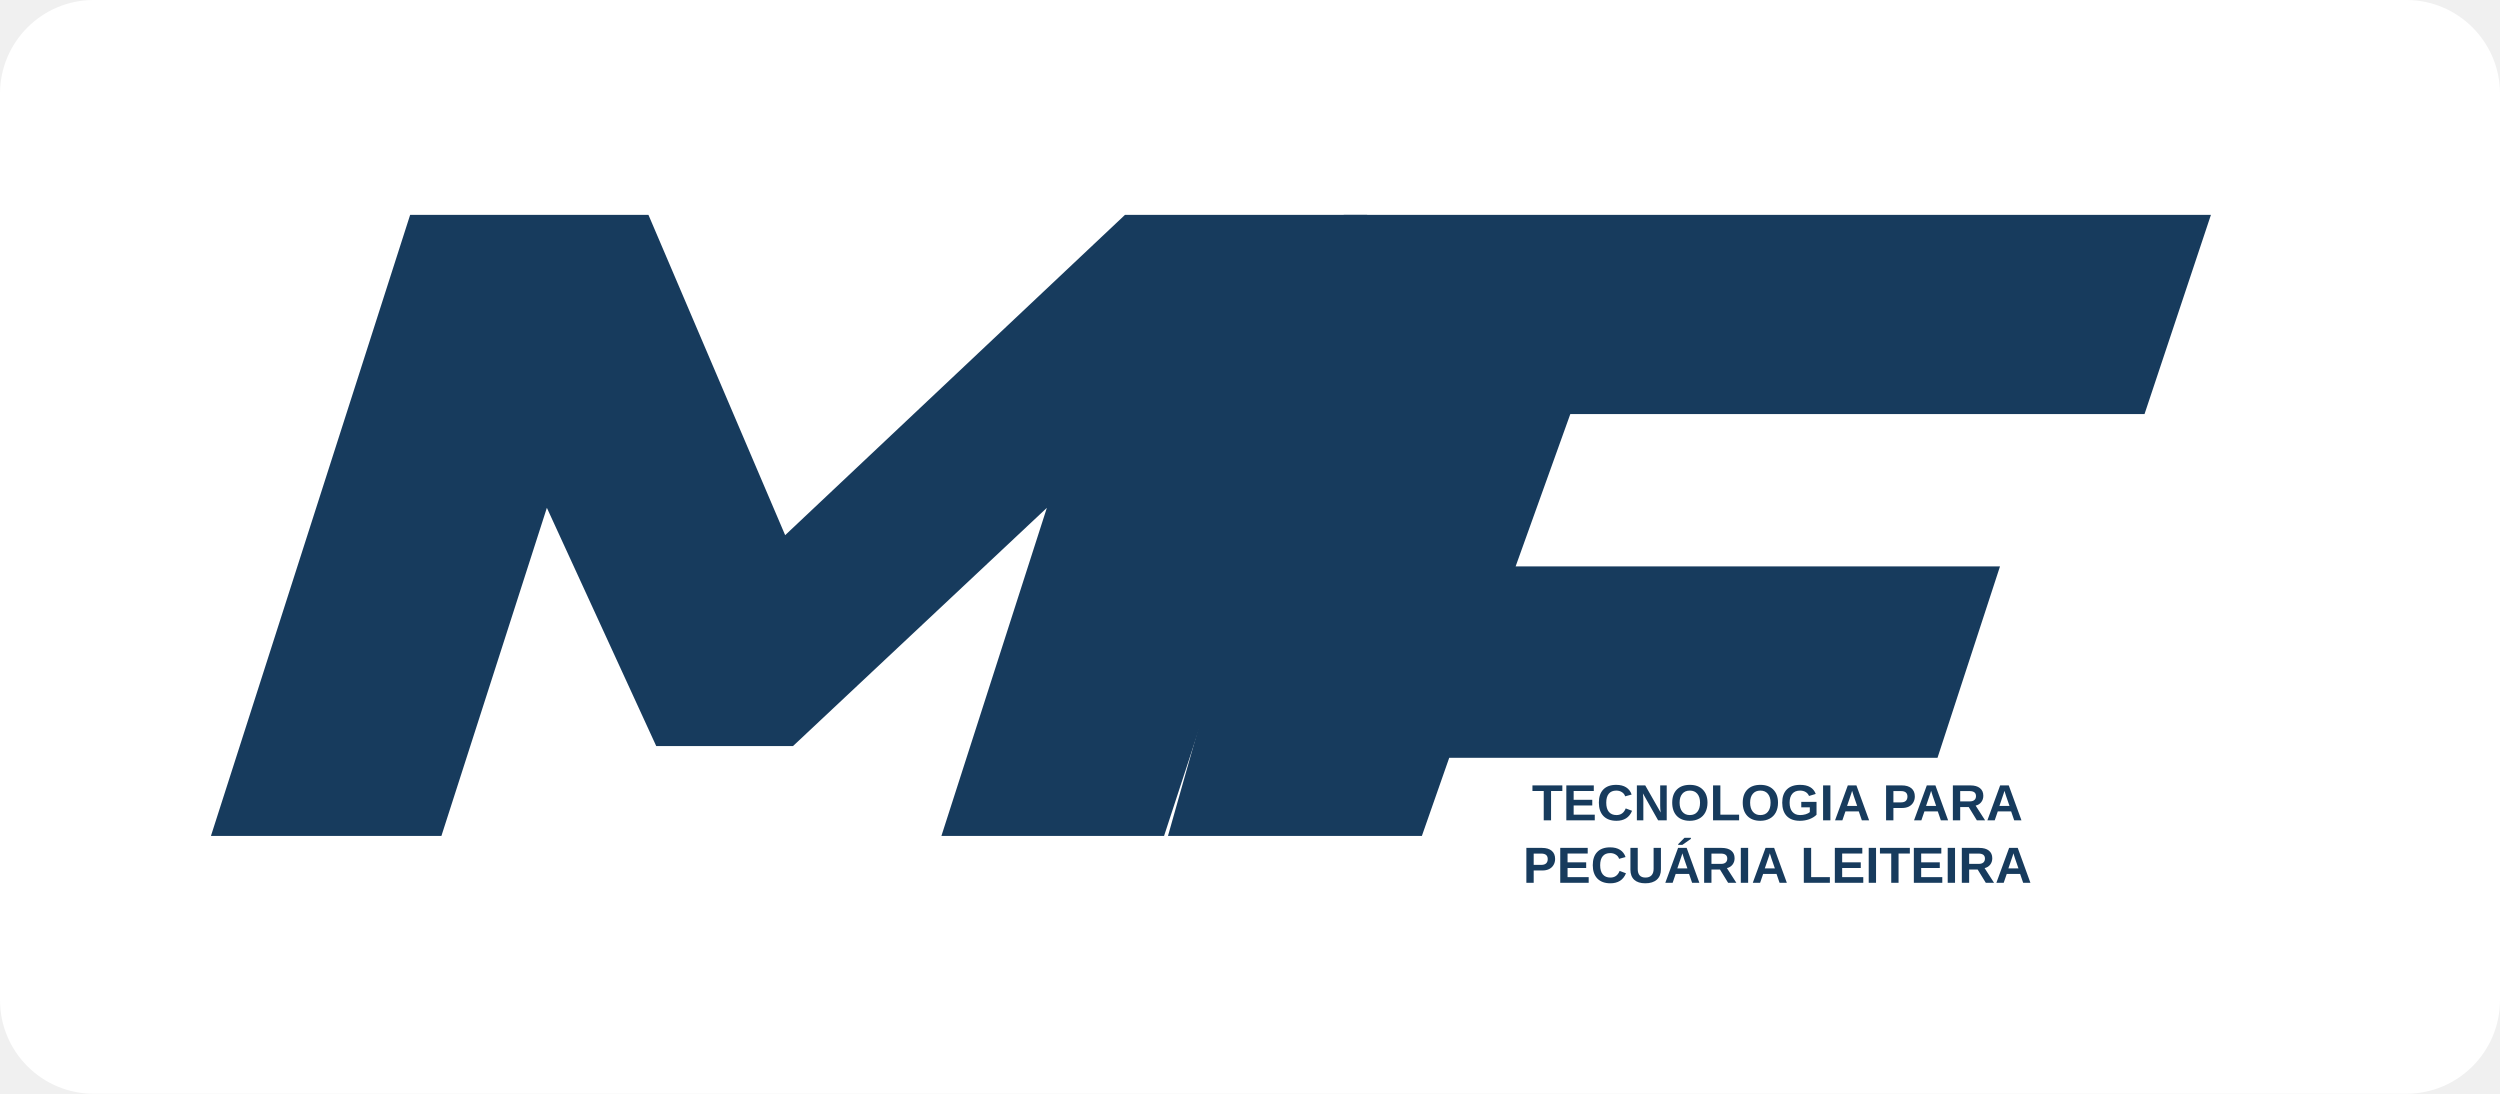
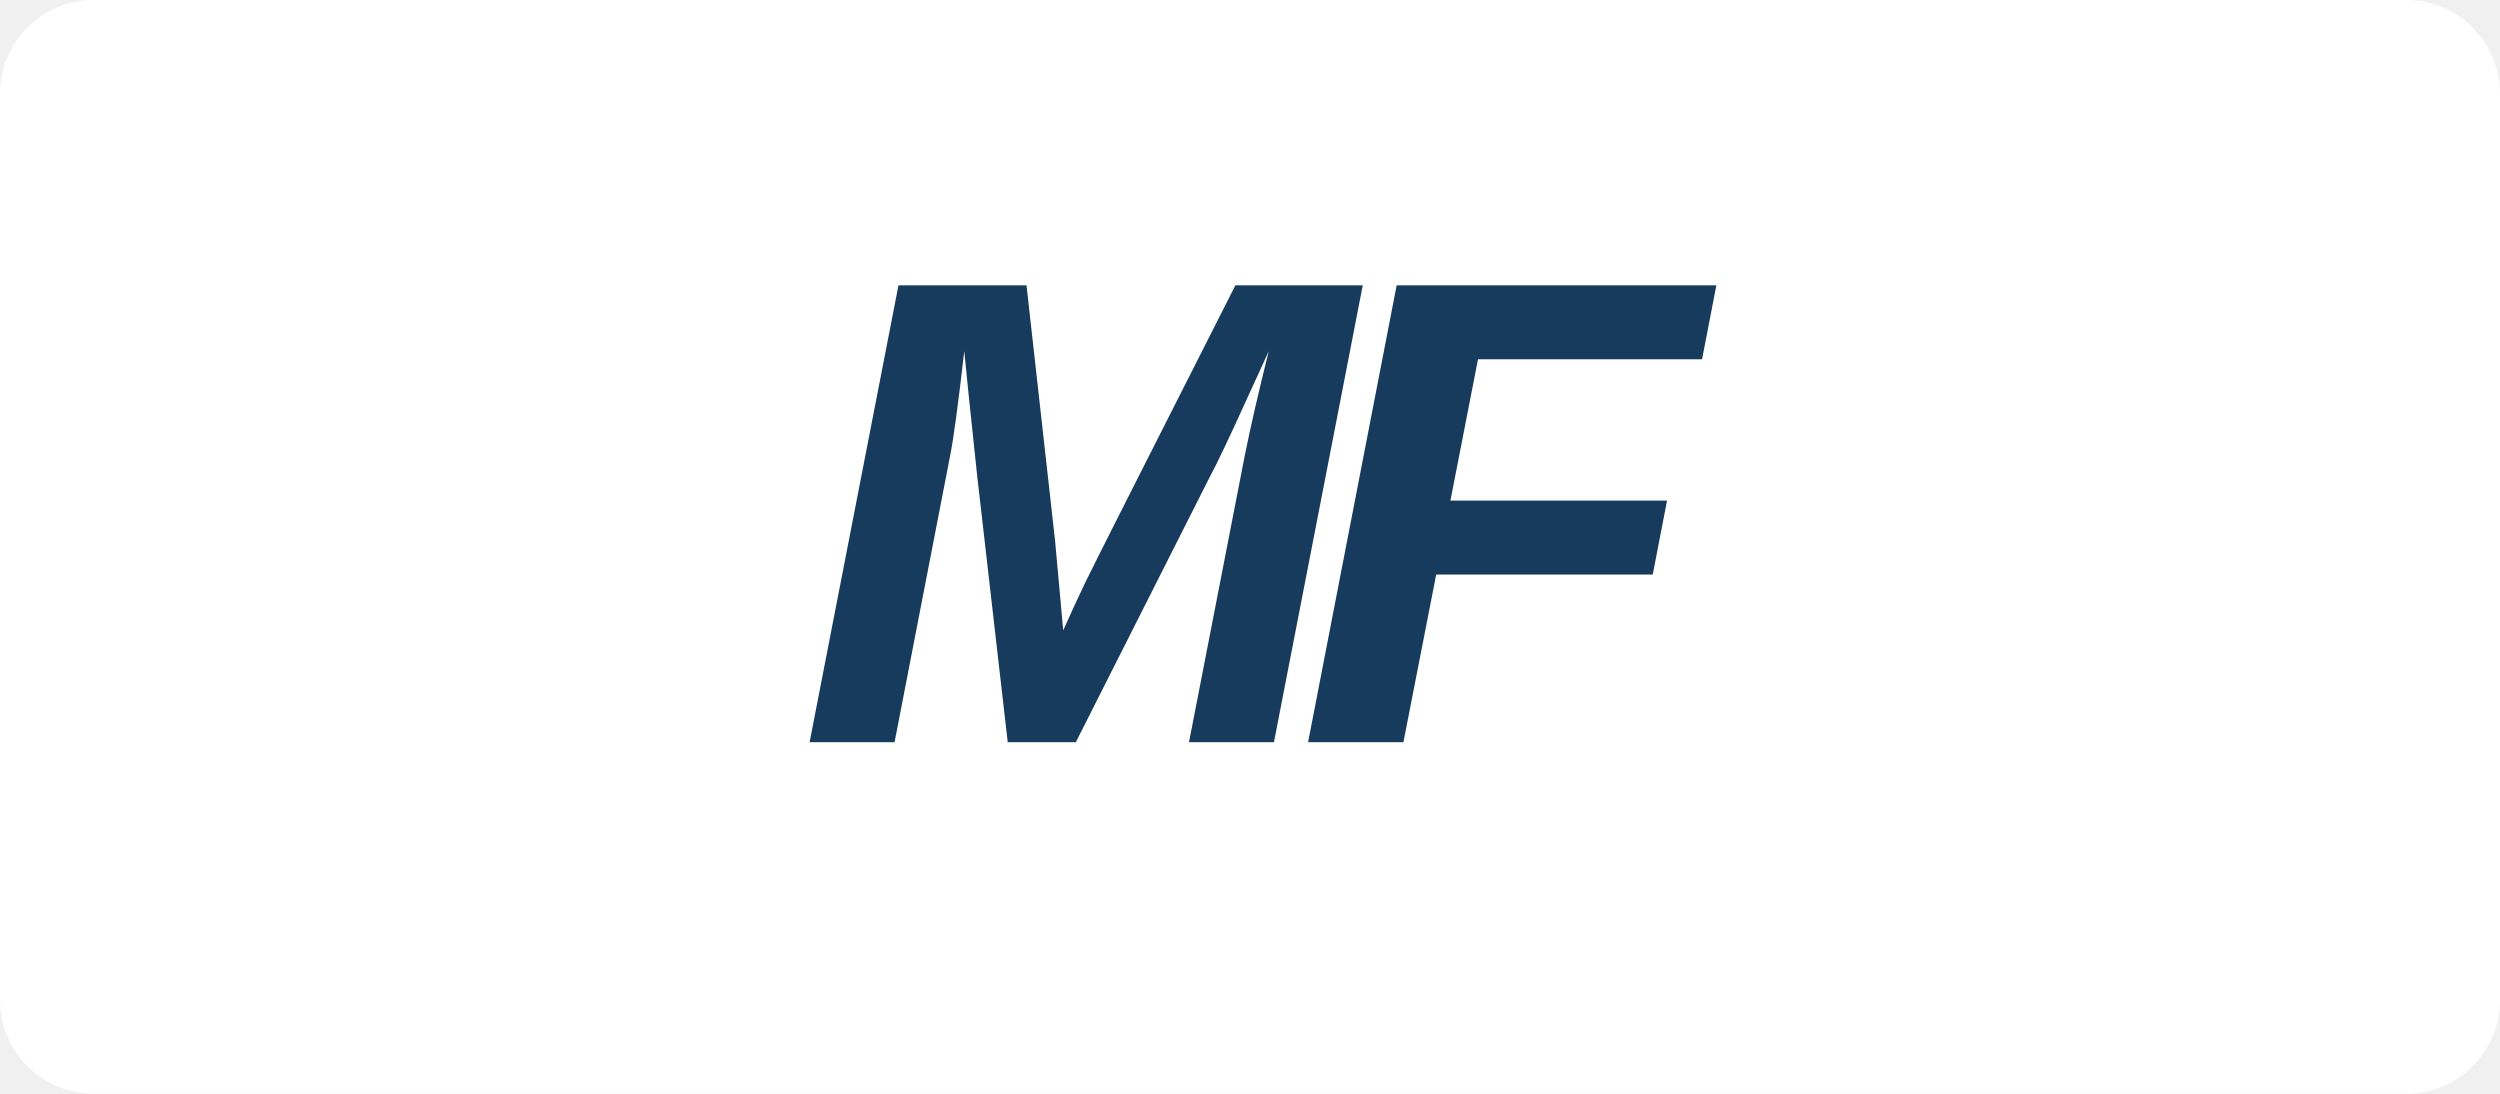
- <svg xmlns="http://www.w3.org/2000/svg" viewBox="0 0 640 280" role="img" aria-labelledby="title">
+ <svg xmlns="http://www.w3.org/2000/svg" viewBox="0 0 640 280" role="img" aria-label="MF">
  <rect width="640" height="280" rx="24" fill="#ffffff" />
-   <g fill="#173b5d">
-     <path d="M54 214 105 55h61l35 82 87-82h62l-52 159h-57l27-84-65 61h-35l-28-61-27 84z" />
-     <path d="M344 55h222l-17 51H402l-14 39h124l-16 49H371l-7 20h-65z" />
-   </g>
-   <text x="455" y="210" text-anchor="middle" font-family="Arial, Helvetica, sans-serif" font-size="13" font-weight="700" fill="#173b5d">TECNOLOGIA PARA</text>
-   <text x="455" y="226" text-anchor="middle" font-family="Arial, Helvetica, sans-serif" font-size="13" font-weight="700" fill="#173b5d">PECUÁRIA LEITEIRA</text>
+   <text x="320" y="190" text-anchor="middle" font-family="Arial, Helvetica, sans-serif" font-size="170" font-weight="900" font-style="italic" letter-spacing="-14" fill="#173b5d">MF</text>
</svg>
